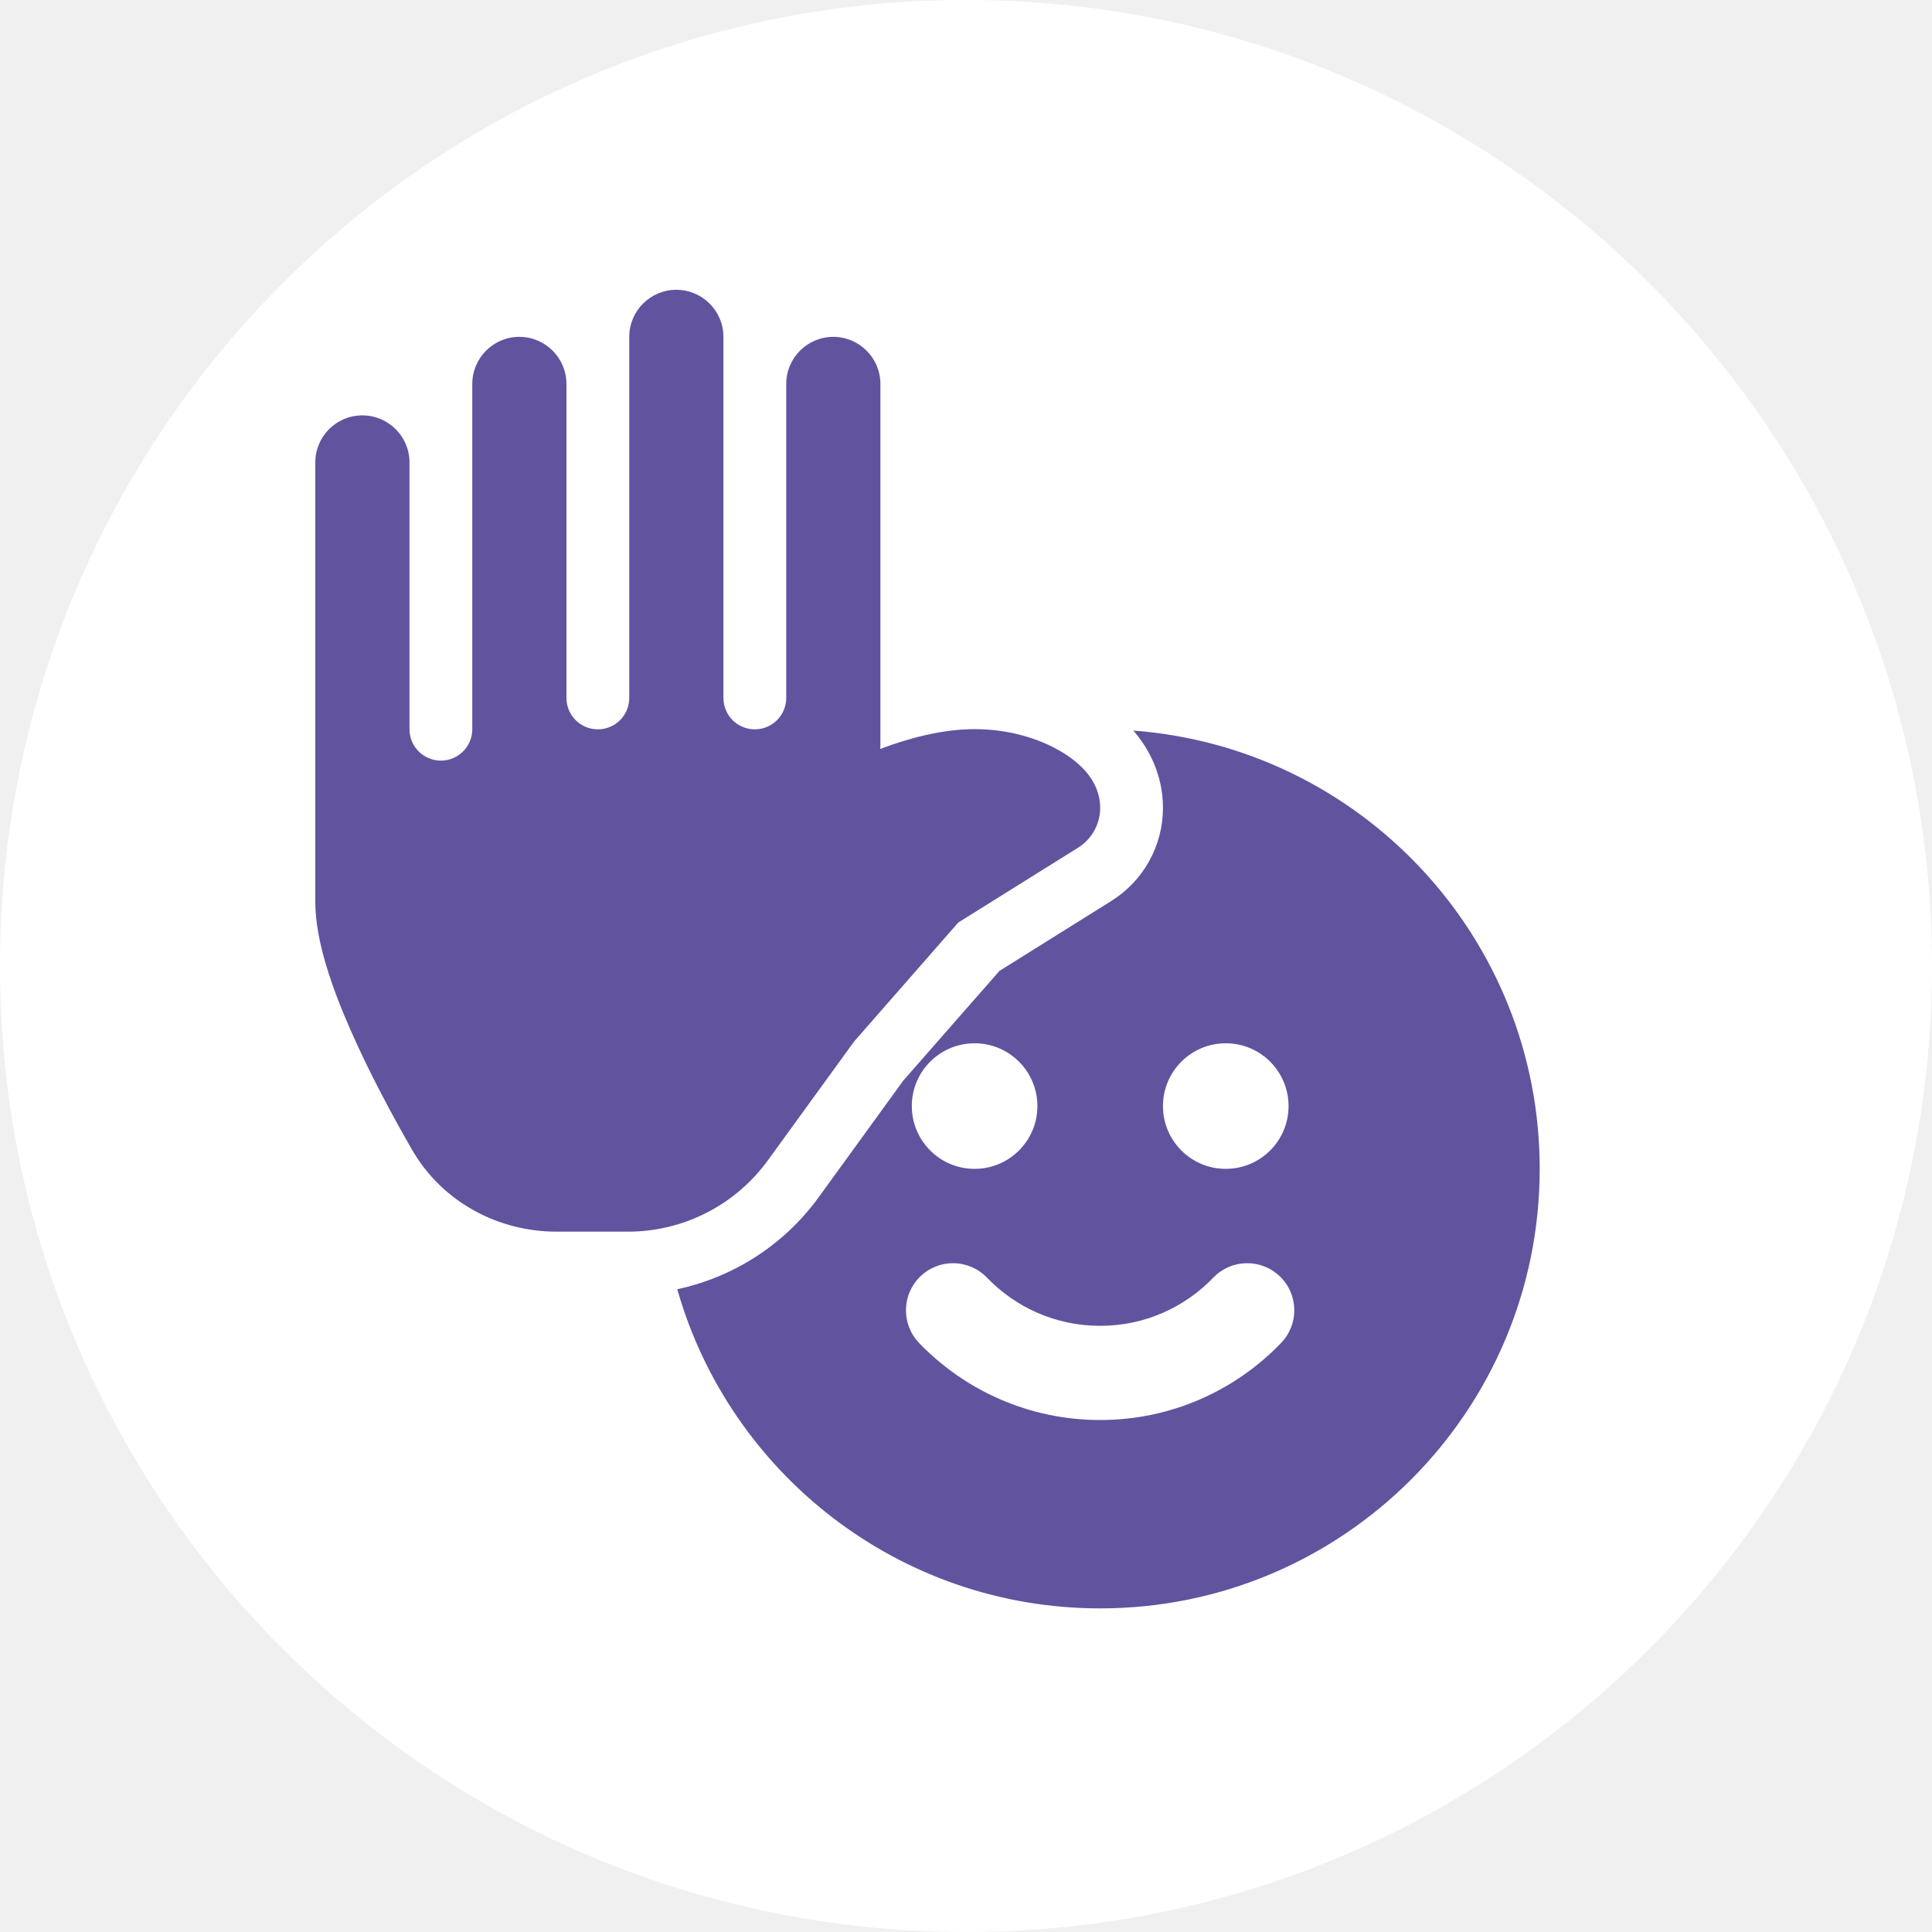
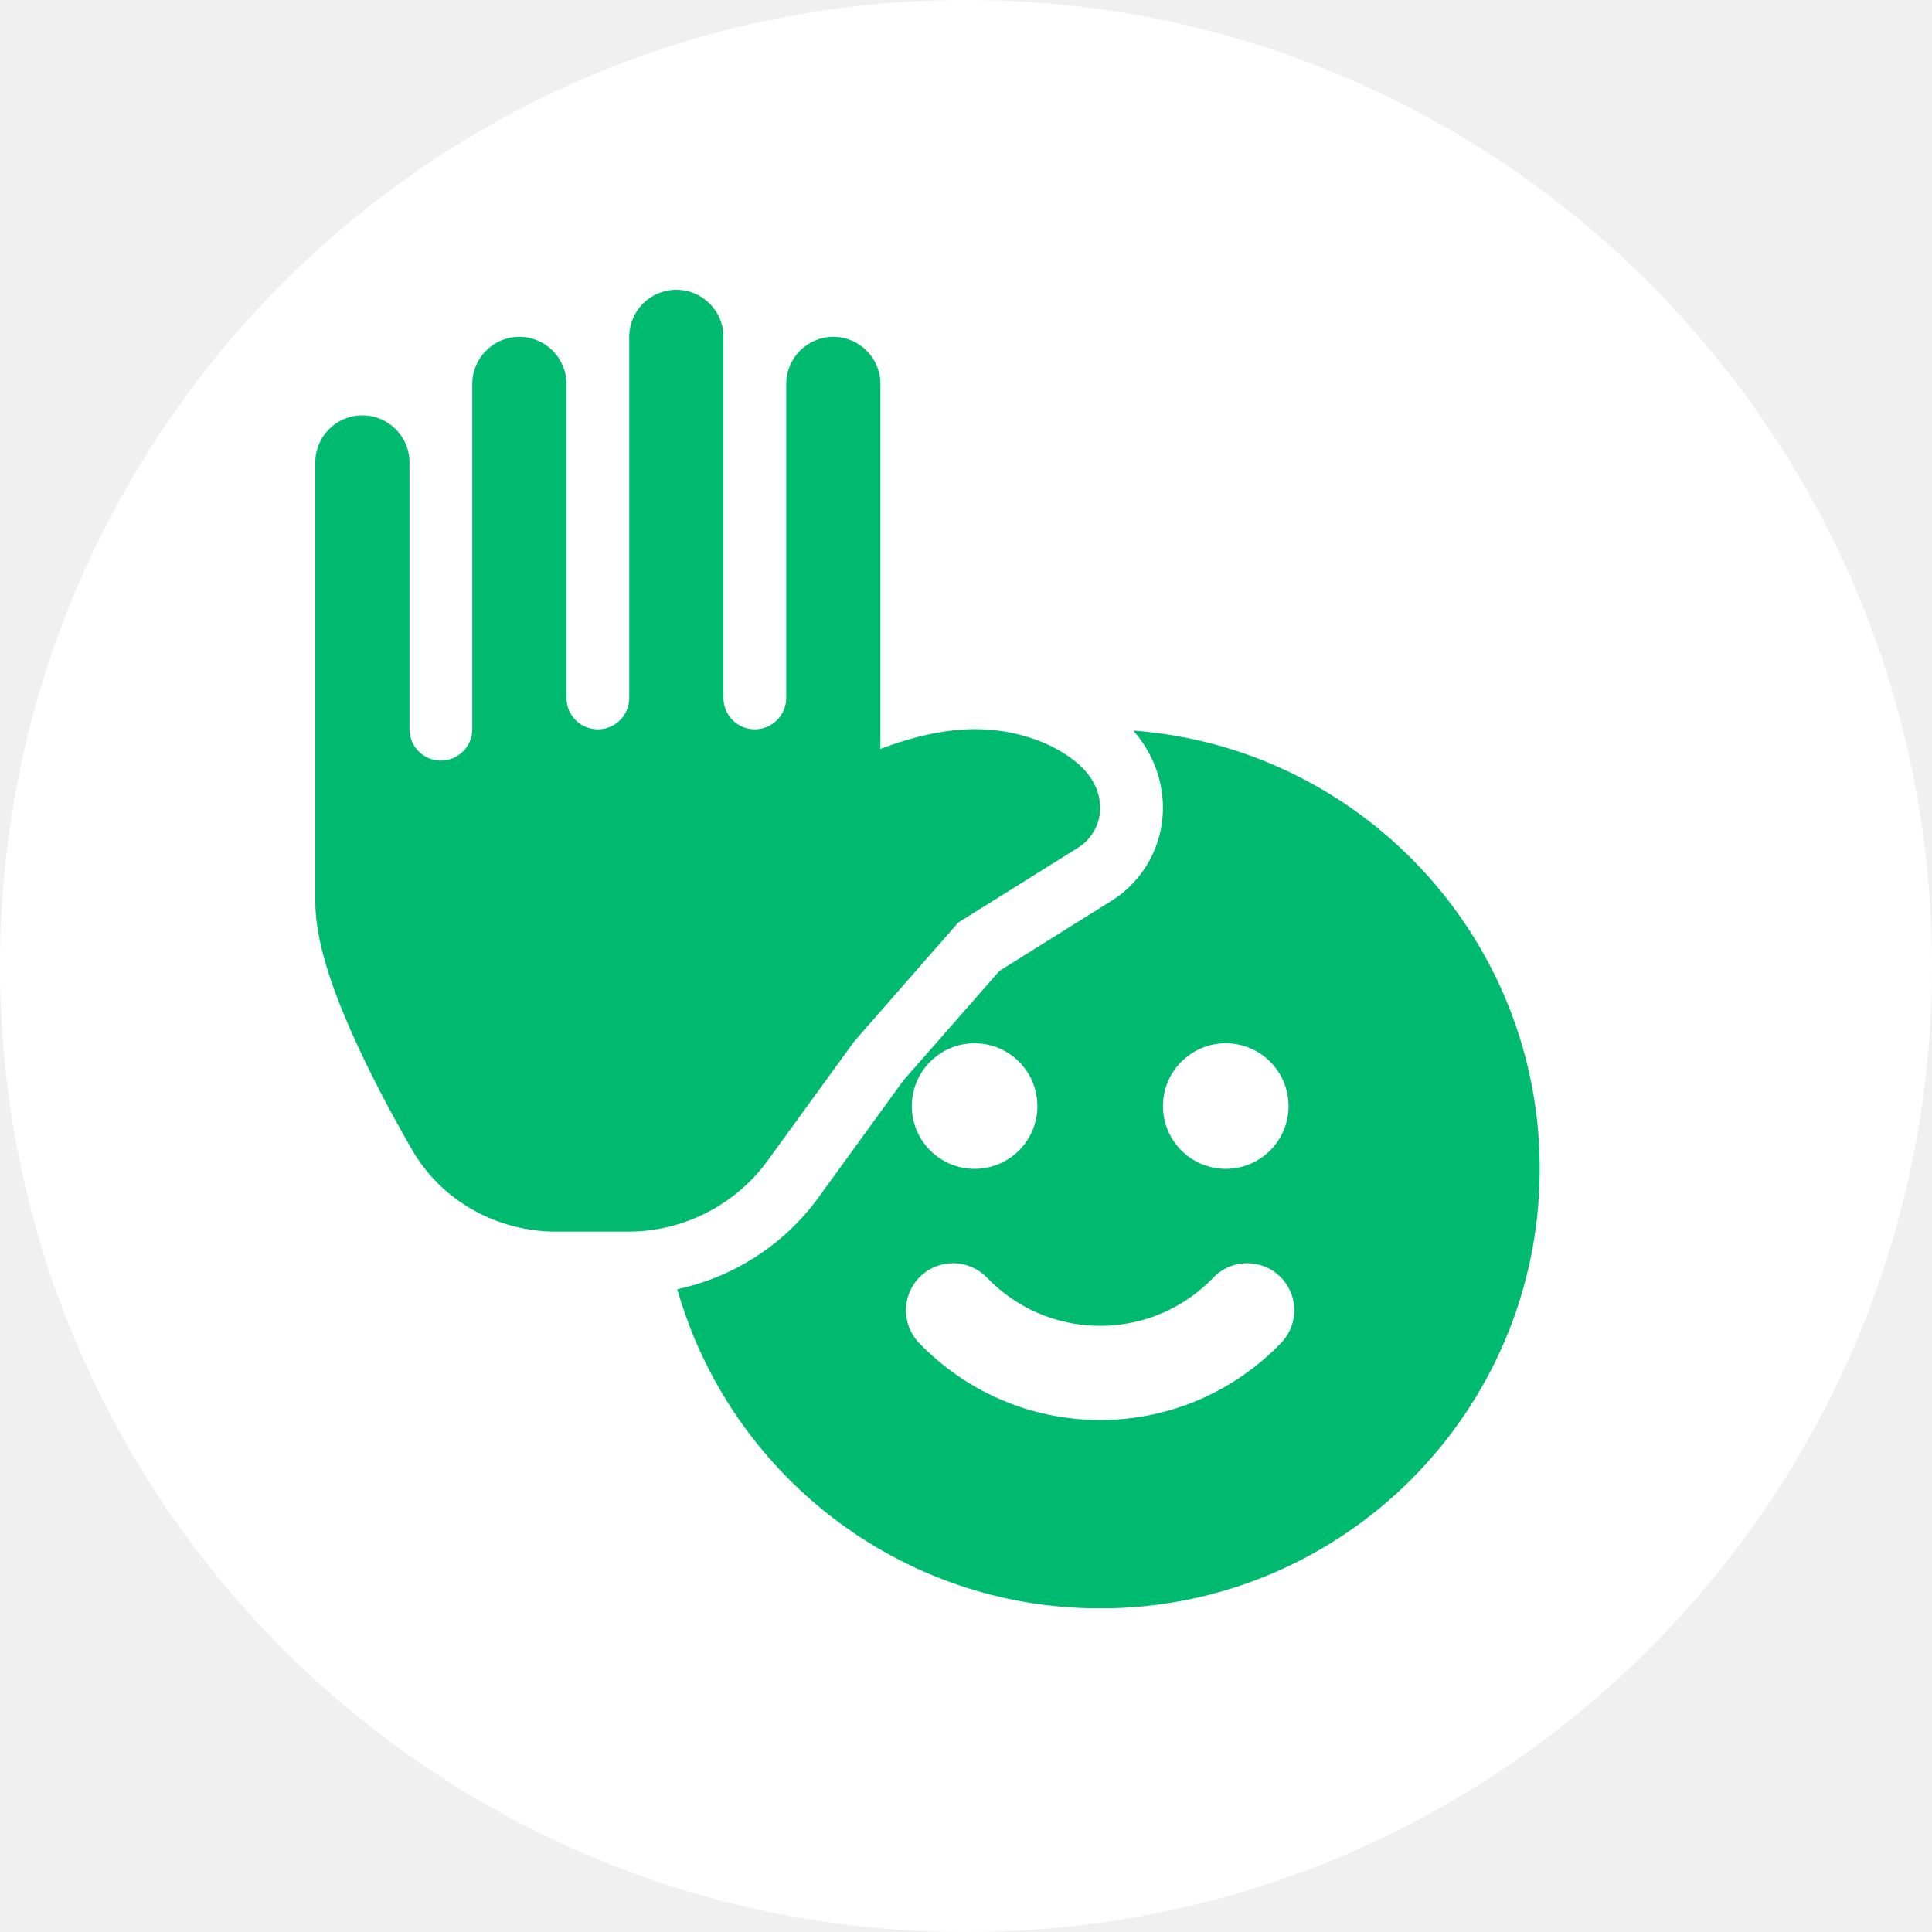
<svg xmlns="http://www.w3.org/2000/svg" width="20" height="20" viewBox="0 0 20 20" fill="none">
-   <g clip-path="url(#clip0_1569_19464)">
-     <mask id="mask0_1569_19464" style="mask-type:luminance" maskUnits="userSpaceOnUse" x="0" y="0" width="20" height="20">
+   <g clip-path="url(#clip0_2562_3111)">
+     <mask id="mask0_2562_3111" style="mask-type:luminance" maskUnits="userSpaceOnUse" x="0" y="0" width="20" height="20">
      <path d="M20 0H0V20H20V0Z" fill="white" />
    </mask>
-     <g mask="url(#mask0_1569_19464)">
-       <path d="M20 10C20 4.477 15.523 0 10 0C4.477 0 0 4.477 0 10C0 15.523 4.477 20 10 20C15.523 20 20 15.523 20 10Z" fill="white" />
-       <g clip-path="url(#clip1_1569_19464)">
-         <path d="M6.514 7.225V3.487C6.514 3.218 6.732 3 7.001 3C7.27 3 7.489 3.218 7.489 3.487V7.225C7.489 7.405 7.634 7.55 7.814 7.55C7.993 7.55 8.139 7.405 8.139 7.225V3.975C8.139 3.706 8.357 3.487 8.626 3.487C8.895 3.487 9.114 3.706 9.114 3.975V7.713C9.114 7.726 9.113 7.74 9.112 7.753C9.393 7.647 9.745 7.548 10.089 7.548C10.414 7.548 10.691 7.629 10.897 7.732C10.999 7.784 11.094 7.846 11.171 7.916C11.209 7.95 11.253 7.996 11.291 8.053C11.321 8.097 11.389 8.209 11.389 8.363C11.389 8.531 11.302 8.687 11.159 8.776L9.92 9.55L8.843 10.78L7.948 12.013C7.611 12.476 7.074 12.75 6.501 12.75H5.761C5.156 12.75 4.576 12.443 4.263 11.898C4.066 11.556 3.823 11.106 3.628 10.661C3.442 10.238 3.264 9.743 3.264 9.337V4.787C3.264 4.518 3.482 4.3 3.751 4.3C4.02 4.3 4.239 4.518 4.239 4.787V7.549C4.239 7.728 4.384 7.874 4.564 7.874C4.743 7.874 4.889 7.728 4.889 7.549V3.975C4.889 3.706 5.107 3.487 5.376 3.487C5.645 3.487 5.864 3.706 5.864 3.975V7.225C5.864 7.405 6.009 7.55 6.189 7.55C6.368 7.55 6.514 7.405 6.514 7.225ZM11.389 16.65C9.308 16.65 7.553 15.253 7.011 13.346C7.594 13.221 8.117 12.886 8.474 12.395L9.351 11.186L10.346 10.051L11.504 9.327C11.837 9.119 12.039 8.755 12.039 8.363C12.039 8.017 11.887 7.775 11.83 7.69C11.798 7.643 11.765 7.6 11.733 7.563C14.085 7.739 15.939 9.703 15.939 12.1C15.939 14.613 13.902 16.65 11.389 16.65ZM13.339 11.45C13.339 11.091 13.048 10.8 12.689 10.8C12.33 10.8 12.039 11.091 12.039 11.45C12.039 11.809 12.33 12.1 12.689 12.1C13.048 12.1 13.339 11.809 13.339 11.45ZM9.528 13.213C9.334 13.399 9.328 13.708 9.514 13.902C9.987 14.393 10.652 14.7 11.389 14.7C12.125 14.7 12.79 14.393 13.262 13.902C13.449 13.708 13.443 13.399 13.249 13.213C13.055 13.026 12.746 13.032 12.56 13.226C12.264 13.534 11.849 13.725 11.389 13.725C10.928 13.725 10.513 13.534 10.217 13.226C10.03 13.032 9.722 13.026 9.528 13.213ZM10.739 11.45C10.739 11.091 10.448 10.8 10.089 10.8C9.73 10.8 9.439 11.091 9.439 11.45C9.439 11.809 9.73 12.1 10.089 12.1C10.448 12.1 10.739 11.809 10.739 11.45Z" fill="#62539F" />
+     <g mask="url(#mask0_2562_3111)">
+       <mask id="mask1_2562_3111" style="mask-type:luminance" maskUnits="userSpaceOnUse" x="0" y="0" width="20" height="20">
+         <path d="M20 0H0V20H20V0Z" fill="white" />
+       </mask>
+       <g mask="url(#mask1_2562_3111)">
+         <path d="M20 10C20 4.477 15.523 0 10 0C4.477 0 0 4.477 0 10C0 15.523 4.477 20 10 20C15.523 20 20 15.523 20 10Z" fill="white" />
+         <mask id="mask2_2562_3111" style="mask-type:luminance" maskUnits="userSpaceOnUse" x="3" y="3" width="13" height="14">
+           <path d="M16 3H3V16.65H16V3Z" fill="white" />
+         </mask>
+         <g mask="url(#mask2_2562_3111)">
+           <path d="M6.514 7.225V3.487C6.514 3.218 6.732 3 7.001 3C7.27 3 7.489 3.218 7.489 3.487V7.225C7.489 7.405 7.634 7.55 7.814 7.55C7.993 7.55 8.139 7.405 8.139 7.225V3.975C8.139 3.706 8.357 3.487 8.626 3.487C8.895 3.487 9.114 3.706 9.114 3.975V7.713C9.114 7.726 9.113 7.74 9.112 7.753C9.393 7.647 9.745 7.548 10.089 7.548C10.414 7.548 10.691 7.629 10.897 7.732C10.999 7.784 11.094 7.846 11.171 7.916C11.209 7.95 11.253 7.996 11.291 8.053C11.321 8.097 11.389 8.209 11.389 8.363C11.389 8.531 11.302 8.687 11.159 8.776L9.92 9.55L8.843 10.78L7.948 12.013C7.611 12.476 7.074 12.75 6.501 12.75H5.761C5.156 12.75 4.576 12.443 4.263 11.898C4.066 11.556 3.823 11.106 3.628 10.661C3.442 10.238 3.264 9.743 3.264 9.337V4.787C3.264 4.518 3.482 4.3 3.751 4.3C4.02 4.3 4.239 4.518 4.239 4.787V7.549C4.239 7.728 4.384 7.874 4.564 7.874C4.743 7.874 4.889 7.728 4.889 7.549V3.975C4.889 3.706 5.107 3.487 5.376 3.487C5.645 3.487 5.864 3.706 5.864 3.975V7.225C5.864 7.405 6.009 7.55 6.189 7.55C6.368 7.55 6.514 7.405 6.514 7.225ZM11.389 16.65C9.308 16.65 7.553 15.253 7.011 13.346C7.594 13.221 8.117 12.886 8.474 12.395L9.351 11.186L10.346 10.051L11.504 9.327C11.837 9.119 12.039 8.755 12.039 8.363C12.039 8.017 11.887 7.775 11.83 7.69C11.798 7.643 11.765 7.6 11.733 7.563C14.085 7.739 15.939 9.703 15.939 12.1C15.939 14.613 13.902 16.65 11.389 16.65ZM13.339 11.45C13.339 11.091 13.048 10.8 12.689 10.8C12.33 10.8 12.039 11.091 12.039 11.45C12.039 11.809 12.33 12.1 12.689 12.1C13.048 12.1 13.339 11.809 13.339 11.45ZM9.528 13.213C9.334 13.399 9.328 13.708 9.514 13.902C9.987 14.393 10.652 14.7 11.389 14.7C12.125 14.7 12.79 14.393 13.262 13.902C13.449 13.708 13.443 13.399 13.249 13.213C13.055 13.026 12.746 13.032 12.56 13.226C12.264 13.534 11.849 13.725 11.389 13.725C10.928 13.725 10.513 13.534 10.217 13.226C10.03 13.032 9.722 13.026 9.528 13.213ZM10.739 11.45C10.739 11.091 10.448 10.8 10.089 10.8C9.73 10.8 9.439 11.091 9.439 11.45C9.439 11.809 9.73 12.1 10.089 12.1C10.448 12.1 10.739 11.809 10.739 11.45Z" fill="#00BA70" />
+         </g>
      </g>
    </g>
  </g>
  <defs>
-     <clipPath id="clip0_1569_19464">
+     <clipPath id="clip0_2562_3111">
      <rect width="20" height="20" fill="white" />
-     </clipPath>
-     <clipPath id="clip1_1569_19464">
-       <rect width="13" height="13.65" fill="white" transform="translate(3 3)" />
    </clipPath>
  </defs>
</svg>
